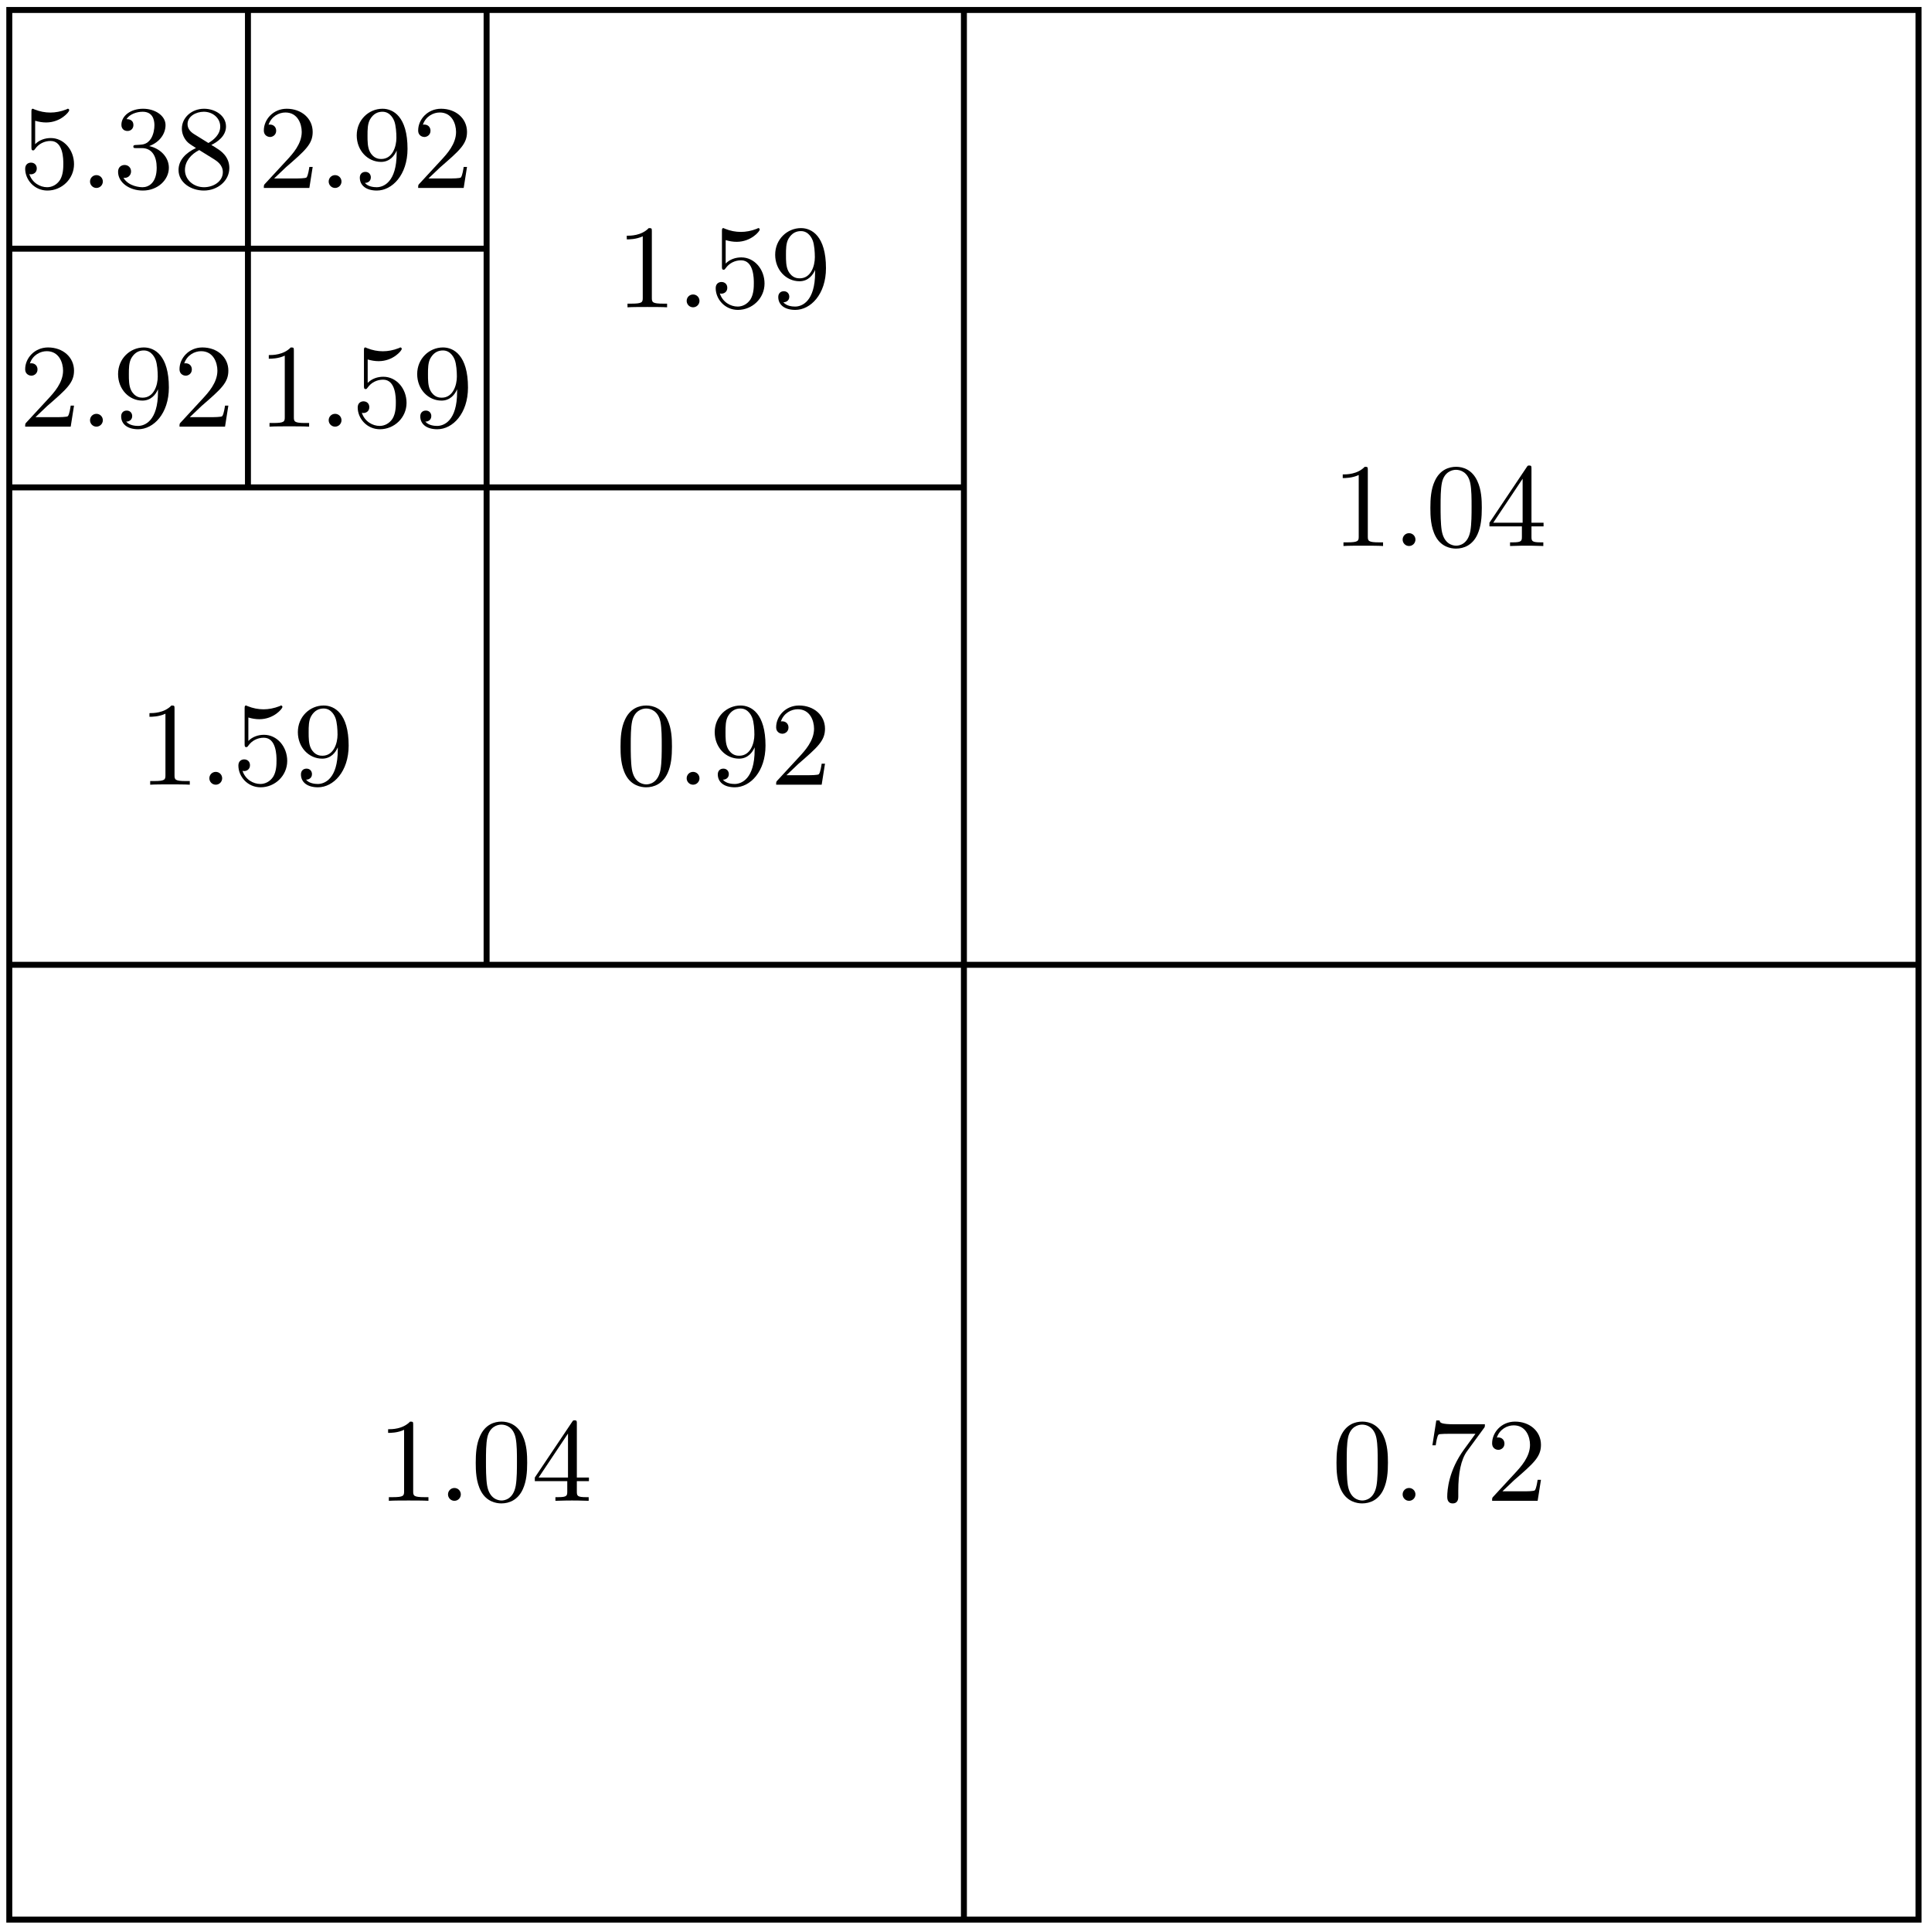
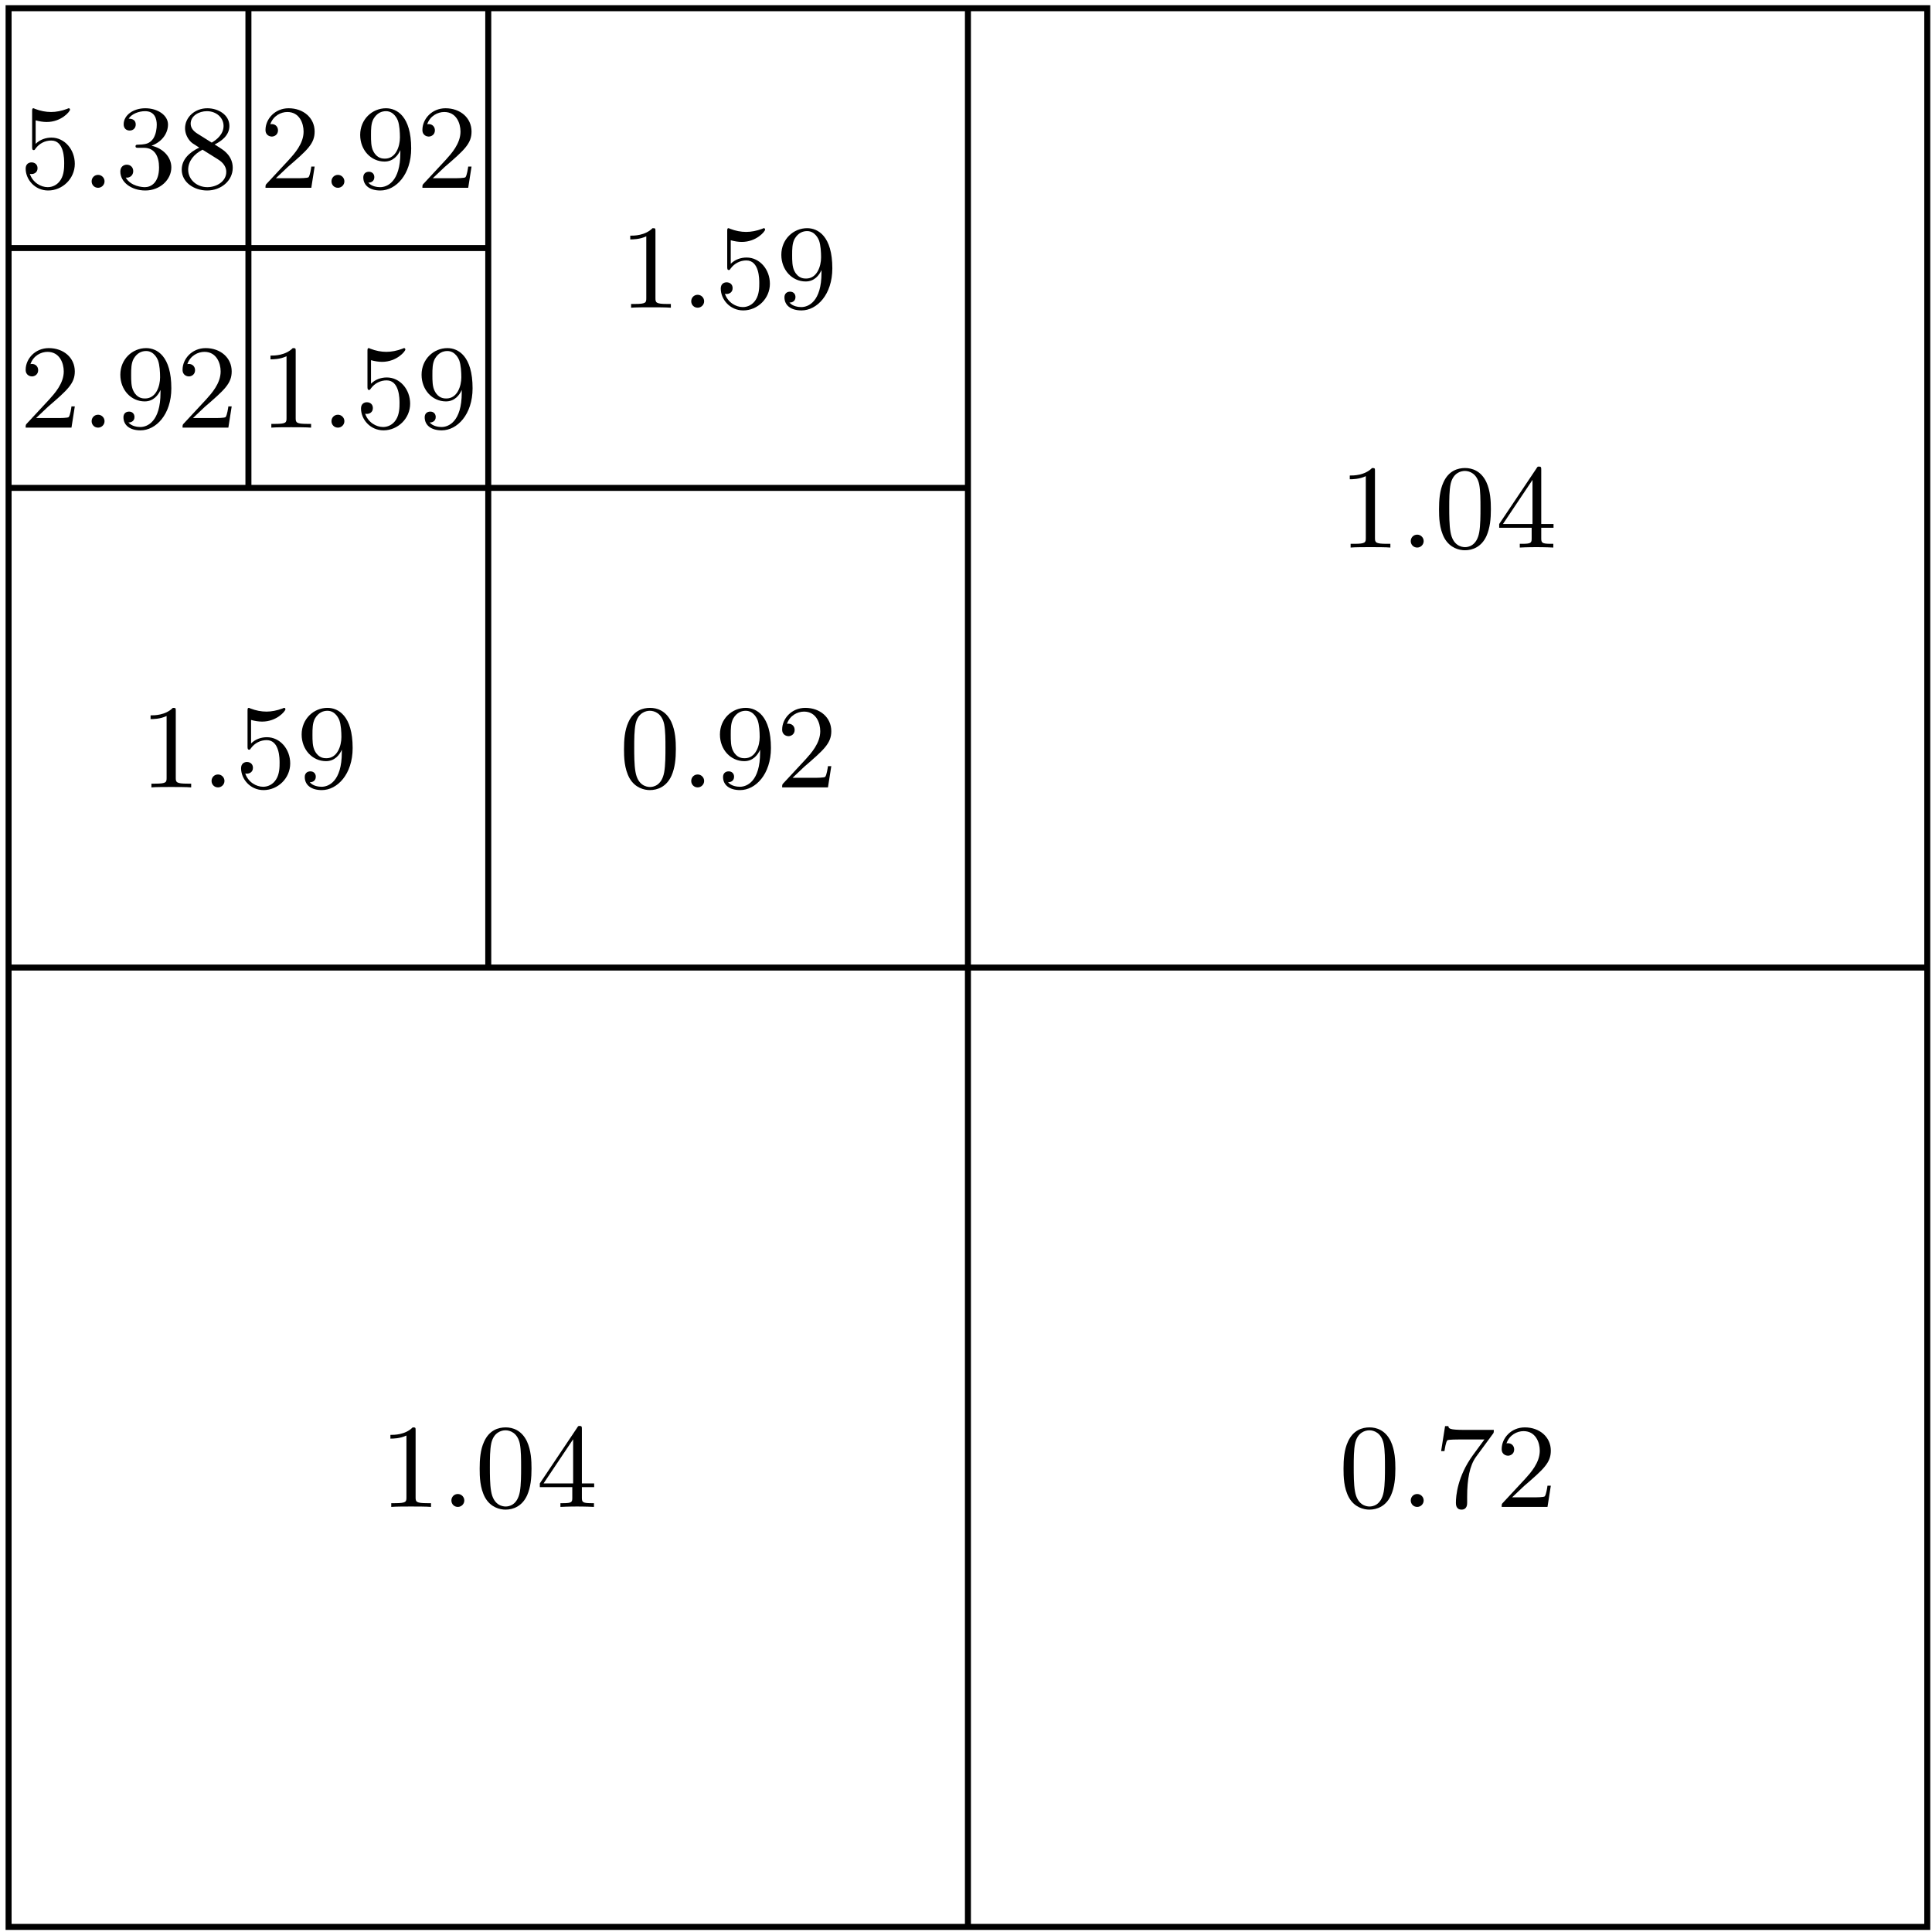
- <svg xmlns="http://www.w3.org/2000/svg" xmlns:xlink="http://www.w3.org/1999/xlink" width="371pt" height="372pt" viewBox="0 0 371 372" version="1.1">
+ <svg xmlns="http://www.w3.org/2000/svg" xmlns:xlink="http://www.w3.org/1999/xlink" width="145pt" height="145pt" viewBox="0 0 145 145" version="1.1">
  <defs>
    <g>
      <symbol overflow="visible" id="glyph0-0">
        <path style="stroke:none;" d="" />
      </symbol>
      <symbol overflow="visible" id="glyph0-1">
-         <path style="stroke:none;" d="M 10.828 -7.328 C 10.828 -8.859 10.766 -10.828 9.953 -12.547 C 8.953 -14.703 7.203 -15.25 5.891 -15.25 C 4.516 -15.25 2.766 -14.703 1.766 -12.5 C 1.031 -10.922 0.922 -9.062 0.922 -7.328 C 0.922 -5.844 0.969 -3.609 1.953 -1.812 C 3.016 0.141 4.812 0.5 5.859 0.5 C 7.344 0.5 9.047 -0.141 10 -2.25 C 10.688 -3.781 10.828 -5.5 10.828 -7.328 Z M 5.891 -0.062 C 5.203 -0.062 3.547 -0.391 3.109 -2.969 C 2.891 -4.328 2.891 -6.297 2.891 -7.594 C 2.891 -9.156 2.891 -10.969 3.156 -12.219 C 3.609 -14.266 5.078 -14.672 5.859 -14.672 C 6.734 -14.672 8.172 -14.219 8.609 -12.094 C 8.859 -10.828 8.859 -9.047 8.859 -7.594 C 8.859 -6.188 8.859 -4.25 8.625 -2.906 C 8.156 -0.297 6.453 -0.062 5.891 -0.062 Z M 5.891 -0.062 " />
+         <path style="stroke:none;" d="M 4.25 -2.875 C 4.25 -3.469 4.219 -4.25 3.906 -4.922 C 3.5 -5.766 2.828 -5.969 2.312 -5.969 C 1.766 -5.969 1.078 -5.766 0.688 -4.891 C 0.406 -4.281 0.359 -3.547 0.359 -2.875 C 0.359 -2.281 0.375 -1.422 0.766 -0.703 C 1.188 0.047 1.891 0.203 2.297 0.203 C 2.875 0.203 3.547 -0.047 3.922 -0.875 C 4.188 -1.484 4.25 -2.156 4.25 -2.875 Z M 2.312 -0.031 C 2.031 -0.031 1.391 -0.156 1.219 -1.172 C 1.125 -1.688 1.125 -2.469 1.125 -2.984 C 1.125 -3.594 1.125 -4.297 1.234 -4.797 C 1.422 -5.594 1.984 -5.75 2.297 -5.75 C 2.641 -5.75 3.203 -5.562 3.375 -4.734 C 3.469 -4.25 3.469 -3.547 3.469 -2.984 C 3.469 -2.422 3.469 -1.672 3.375 -1.141 C 3.188 -0.109 2.531 -0.031 2.312 -0.031 Z M 2.312 -0.031 " />
      </symbol>
      <symbol overflow="visible" id="glyph0-2">
-         <path style="stroke:none;" d="M 11.219 -13.969 C 11.422 -14.219 11.422 -14.266 11.422 -14.734 L 5.719 -14.734 C 2.844 -14.734 2.766 -15.047 2.703 -15.469 L 2.062 -15.469 L 1.312 -10.688 L 1.953 -10.688 C 2.031 -11.219 2.219 -12.5 2.516 -12.766 C 2.672 -12.906 4.484 -12.906 4.812 -12.906 L 9.609 -12.906 L 7.422 -9.906 C 4.438 -5.812 4.172 -2.078 4.172 -0.781 C 4.172 -0.531 4.172 0.5 5.219 0.5 C 6.297 0.5 6.297 -0.5 6.297 -0.797 L 6.297 -1.922 C 6.297 -5.281 6.797 -7.938 8.016 -9.594 Z M 11.219 -13.969 " />
+         <path style="stroke:none;" d="M 4.391 -5.469 C 4.469 -5.562 4.469 -5.594 4.469 -5.781 L 2.25 -5.781 C 1.109 -5.781 1.078 -5.891 1.062 -6.062 L 0.812 -6.062 L 0.516 -4.188 L 0.766 -4.188 C 0.797 -4.391 0.875 -4.891 0.984 -5 C 1.047 -5.062 1.766 -5.062 1.891 -5.062 L 3.766 -5.062 L 2.906 -3.891 C 1.734 -2.281 1.625 -0.812 1.625 -0.312 C 1.625 -0.203 1.625 0.203 2.047 0.203 C 2.469 0.203 2.469 -0.203 2.469 -0.312 L 2.469 -0.75 C 2.469 -2.078 2.656 -3.109 3.141 -3.766 Z M 4.391 -5.469 " />
      </symbol>
      <symbol overflow="visible" id="glyph0-3">
-         <path style="stroke:none;" d="M 10.578 -4.047 L 9.938 -4.047 C 9.891 -3.75 9.703 -2.406 9.406 -2.031 C 9.266 -1.828 7.688 -1.828 7.234 -1.828 L 3.156 -1.828 L 5.422 -3.984 C 9.172 -7.234 10.578 -8.453 10.578 -10.781 C 10.578 -13.406 8.406 -15.25 5.578 -15.25 C 2.953 -15.25 1.172 -13.156 1.172 -11.078 C 1.172 -9.938 2.156 -9.812 2.359 -9.812 C 2.859 -9.812 3.547 -10.188 3.547 -11.016 C 3.547 -11.703 3.062 -12.203 2.359 -12.203 C 2.25 -12.203 2.172 -12.203 2.078 -12.172 C 2.625 -13.797 4.094 -14.531 5.328 -14.531 C 7.672 -14.531 8.469 -12.359 8.469 -10.781 C 8.469 -8.453 6.703 -6.547 5.609 -5.359 L 1.422 -0.828 C 1.172 -0.578 1.172 -0.531 1.172 0 L 9.938 0 Z M 10.578 -4.047 " />
+         <path style="stroke:none;" d="M 4.141 -1.594 L 3.891 -1.594 C 3.875 -1.469 3.797 -0.938 3.688 -0.797 C 3.625 -0.719 3.016 -0.719 2.828 -0.719 L 1.234 -0.719 L 2.125 -1.562 C 3.594 -2.828 4.141 -3.312 4.141 -4.219 C 4.141 -5.25 3.297 -5.969 2.188 -5.969 C 1.156 -5.969 0.453 -5.156 0.453 -4.344 C 0.453 -3.891 0.844 -3.844 0.922 -3.844 C 1.125 -3.844 1.391 -3.984 1.391 -4.312 C 1.391 -4.578 1.203 -4.781 0.922 -4.781 C 0.875 -4.781 0.859 -4.781 0.812 -4.766 C 1.031 -5.406 1.609 -5.688 2.094 -5.688 C 3 -5.688 3.312 -4.844 3.312 -4.219 C 3.312 -3.312 2.625 -2.562 2.203 -2.094 L 0.562 -0.328 C 0.453 -0.219 0.453 -0.203 0.453 0 L 3.891 0 Z M 4.141 -1.594 " />
      </symbol>
      <symbol overflow="visible" id="glyph0-4">
-         <path style="stroke:none;" d="M 6.953 -14.625 C 6.953 -15.203 6.938 -15.25 6.359 -15.25 C 4.938 -13.781 2.844 -13.781 2.125 -13.781 L 2.125 -13.078 C 2.562 -13.078 3.953 -13.078 5.203 -13.672 L 5.203 -1.828 C 5.203 -0.984 5.125 -0.703 3 -0.703 L 2.266 -0.703 L 2.266 0 C 3.094 -0.062 5.125 -0.062 6.062 -0.062 C 7 -0.062 9.062 -0.062 9.891 0 L 9.891 -0.703 L 9.156 -0.703 C 7.031 -0.703 6.953 -0.984 6.953 -1.828 Z M 6.953 -14.625 " />
+         <path style="stroke:none;" d="M 2.719 -5.734 C 2.719 -5.953 2.719 -5.969 2.5 -5.969 C 1.938 -5.406 1.109 -5.406 0.828 -5.406 L 0.828 -5.125 C 1 -5.125 1.547 -5.125 2.031 -5.359 L 2.031 -0.719 C 2.031 -0.391 2.016 -0.281 1.172 -0.281 L 0.891 -0.281 L 0.891 0 C 1.203 -0.031 2.016 -0.031 2.375 -0.031 C 2.75 -0.031 3.547 -0.031 3.875 0 L 3.875 -0.281 L 3.594 -0.281 C 2.75 -0.281 2.719 -0.391 2.719 -0.719 Z M 2.719 -5.734 " />
      </symbol>
      <symbol overflow="visible" id="glyph0-5">
-         <path style="stroke:none;" d="M 0.656 -4.484 L 0.656 -3.781 L 6.906 -3.781 L 6.906 -1.812 C 6.906 -0.969 6.844 -0.703 5.125 -0.703 L 4.625 -0.703 L 4.625 0 C 6.062 -0.062 7.672 -0.062 7.828 -0.062 C 7.938 -0.062 9.594 -0.062 11.031 0 L 11.031 -0.703 L 10.531 -0.703 C 8.812 -0.703 8.75 -0.969 8.75 -1.812 L 8.75 -3.781 L 11.078 -3.781 L 11.078 -4.484 L 8.75 -4.484 L 8.75 -14.875 C 8.75 -15.344 8.75 -15.5 8.312 -15.5 C 8.031 -15.5 8.016 -15.469 7.812 -15.156 Z M 1.391 -4.484 L 7.047 -12.953 L 7.047 -4.484 Z M 1.391 -4.484 " />
+         <path style="stroke:none;" d="M 0.266 -1.766 L 0.266 -1.484 L 2.703 -1.484 L 2.703 -0.703 C 2.703 -0.375 2.688 -0.281 2.016 -0.281 L 1.812 -0.281 L 1.812 0 C 2.375 -0.031 3 -0.031 3.062 -0.031 C 3.109 -0.031 3.766 -0.031 4.328 0 L 4.328 -0.281 L 4.125 -0.281 C 3.453 -0.281 3.422 -0.375 3.422 -0.703 L 3.422 -1.484 L 4.344 -1.484 L 4.344 -1.766 L 3.422 -1.766 L 3.422 -5.828 C 3.422 -6.016 3.422 -6.078 3.25 -6.078 C 3.141 -6.078 3.141 -6.062 3.062 -5.938 Z M 0.547 -1.766 L 2.766 -5.078 L 2.766 -1.766 Z M 0.547 -1.766 " />
      </symbol>
      <symbol overflow="visible" id="glyph0-6">
-         <path style="stroke:none;" d="M 8.672 -7.203 L 8.672 -6.703 C 8.672 -1.125 6.141 -0.141 4.828 -0.141 C 4.297 -0.141 3.141 -0.234 2.547 -0.984 L 2.625 -0.984 C 2.812 -0.938 3.703 -1.125 3.703 -2.031 C 3.703 -2.625 3.297 -3.094 2.656 -3.094 C 2.016 -3.094 1.578 -2.672 1.578 -1.984 C 1.578 -0.484 2.797 0.5 4.859 0.5 C 7.812 0.5 10.766 -2.516 10.766 -7.531 C 10.766 -13.734 8.016 -15.25 5.953 -15.25 C 3.312 -15.25 0.984 -13.109 0.984 -10.125 C 0.984 -7.203 3.094 -5.016 5.672 -5.016 C 7.344 -5.016 8.266 -6.219 8.672 -7.203 Z M 5.719 -5.578 C 5.359 -5.578 4.234 -5.578 3.5 -7 C 3.062 -7.875 3.062 -9 3.062 -10.094 C 3.062 -11.188 3.062 -12.344 3.547 -13.203 C 4.234 -14.375 5.125 -14.672 5.953 -14.672 C 7.516 -14.672 8.125 -13.094 8.219 -12.859 C 8.531 -12.016 8.625 -10.625 8.625 -9.641 C 8.625 -7.969 7.875 -5.578 5.719 -5.578 Z M 5.719 -5.578 " />
+         <path style="stroke:none;" d="M 3.406 -2.828 L 3.406 -2.625 C 3.406 -0.438 2.406 -0.047 1.891 -0.047 C 1.688 -0.047 1.234 -0.094 1 -0.391 L 1.031 -0.391 C 1.109 -0.375 1.453 -0.438 1.453 -0.797 C 1.453 -1.031 1.297 -1.203 1.047 -1.203 C 0.797 -1.203 0.625 -1.047 0.625 -0.781 C 0.625 -0.188 1.094 0.203 1.906 0.203 C 3.062 0.203 4.219 -0.984 4.219 -2.953 C 4.219 -5.375 3.141 -5.969 2.328 -5.969 C 1.297 -5.969 0.391 -5.141 0.391 -3.969 C 0.391 -2.828 1.203 -1.969 2.219 -1.969 C 2.875 -1.969 3.234 -2.438 3.406 -2.828 Z M 2.25 -2.188 C 2.094 -2.188 1.656 -2.188 1.375 -2.75 C 1.203 -3.078 1.203 -3.531 1.203 -3.953 C 1.203 -4.391 1.203 -4.828 1.391 -5.172 C 1.656 -5.625 2.016 -5.75 2.328 -5.75 C 2.938 -5.75 3.188 -5.125 3.219 -5.047 C 3.344 -4.703 3.375 -4.156 3.375 -3.781 C 3.375 -3.125 3.078 -2.188 2.25 -2.188 Z M 2.25 -2.188 " />
      </symbol>
      <symbol overflow="visible" id="glyph0-7">
-         <path style="stroke:none;" d="M 2.375 -7.891 C 2.375 -7.484 2.375 -7.234 2.703 -7.234 C 2.891 -7.234 2.953 -7.328 3.094 -7.531 C 3.781 -8.5 4.875 -9.047 6.062 -9.047 C 8.516 -9.047 8.516 -5.516 8.516 -4.688 C 8.516 -3.984 8.516 -2.562 7.875 -1.531 C 7.25 -0.578 6.297 -0.141 5.406 -0.141 C 4.047 -0.141 2.516 -0.984 1.969 -2.672 C 1.984 -2.672 2.125 -2.625 2.281 -2.625 C 2.75 -2.625 3.406 -2.938 3.406 -3.75 C 3.406 -4.469 2.906 -4.875 2.281 -4.875 C 1.812 -4.875 1.172 -4.594 1.172 -3.688 C 1.172 -1.609 2.906 0.5 5.453 0.5 C 8.219 0.5 10.578 -1.734 10.578 -4.578 C 10.578 -7.344 8.609 -9.609 6.109 -9.609 C 5.016 -9.609 3.891 -9.25 3.094 -8.422 L 3.094 -12.938 C 3.781 -12.734 4.484 -12.609 5.203 -12.609 C 8.016 -12.609 9.656 -14.656 9.656 -14.953 C 9.656 -15.156 9.516 -15.25 9.406 -15.25 C 9.359 -15.25 9.312 -15.25 9.109 -15.125 C 8.031 -14.703 6.984 -14.516 6.016 -14.516 C 5.031 -14.516 4 -14.703 2.953 -15.125 C 2.719 -15.25 2.672 -15.25 2.656 -15.25 C 2.375 -15.25 2.375 -15.016 2.375 -14.625 Z M 2.375 -7.891 " />
+         <path style="stroke:none;" d="M 0.938 -3.094 C 0.938 -2.938 0.938 -2.828 1.062 -2.828 C 1.125 -2.828 1.156 -2.875 1.203 -2.953 C 1.484 -3.328 1.906 -3.547 2.375 -3.547 C 3.344 -3.547 3.344 -2.156 3.344 -1.844 C 3.344 -1.562 3.344 -1 3.078 -0.594 C 2.844 -0.219 2.469 -0.047 2.109 -0.047 C 1.594 -0.047 0.984 -0.391 0.766 -1.047 C 0.781 -1.047 0.828 -1.031 0.891 -1.031 C 1.078 -1.031 1.344 -1.141 1.344 -1.469 C 1.344 -1.75 1.141 -1.906 0.891 -1.906 C 0.703 -1.906 0.453 -1.797 0.453 -1.438 C 0.453 -0.625 1.141 0.203 2.141 0.203 C 3.219 0.203 4.141 -0.688 4.141 -1.797 C 4.141 -2.875 3.375 -3.766 2.391 -3.766 C 1.969 -3.766 1.531 -3.625 1.203 -3.297 L 1.203 -5.062 C 1.484 -4.984 1.766 -4.938 2.031 -4.938 C 3.141 -4.938 3.781 -5.734 3.781 -5.859 C 3.781 -5.938 3.734 -5.969 3.688 -5.969 C 3.672 -5.969 3.656 -5.969 3.562 -5.922 C 3.141 -5.766 2.734 -5.688 2.359 -5.688 C 1.969 -5.688 1.562 -5.766 1.156 -5.922 C 1.062 -5.969 1.047 -5.969 1.047 -5.969 C 0.938 -5.969 0.938 -5.891 0.938 -5.734 Z M 0.938 -3.094 " />
      </symbol>
      <symbol overflow="visible" id="glyph0-8">
-         <path style="stroke:none;" d="M 6.984 -8.062 C 9.109 -8.859 10.125 -10.531 10.125 -12.109 C 10.125 -13.875 8.172 -15.25 5.797 -15.25 C 3.406 -15.25 1.625 -13.891 1.625 -12.156 C 1.625 -11.406 2.125 -10.969 2.797 -10.969 C 3.453 -10.969 3.938 -11.438 3.938 -12.109 C 3.938 -12.906 3.391 -13.25 2.609 -13.25 C 3.203 -14.219 4.594 -14.672 5.719 -14.672 C 7.625 -14.672 7.984 -13.156 7.984 -12.094 C 7.984 -11.406 7.844 -10.297 7.281 -9.438 C 6.562 -8.406 5.766 -8.359 5.109 -8.312 C 4.531 -8.266 4.484 -8.266 4.297 -8.266 C 4.094 -8.234 3.922 -8.219 3.922 -7.969 C 3.922 -7.672 4.094 -7.672 4.484 -7.672 L 5.562 -7.672 C 7.547 -7.672 8.422 -6.062 8.422 -3.891 C 8.422 -0.969 6.859 -0.141 5.703 -0.141 C 5.266 -0.141 3.047 -0.25 2.016 -1.953 C 2.844 -1.828 3.484 -2.406 3.484 -3.188 C 3.484 -3.938 2.906 -4.422 2.25 -4.422 C 1.672 -4.422 0.984 -4.078 0.984 -3.109 C 0.984 -1.078 3.109 0.5 5.766 0.5 C 8.625 0.5 10.766 -1.562 10.766 -3.891 C 10.766 -5.891 9.172 -7.578 6.984 -8.062 Z M 6.984 -8.062 " />
+         <path style="stroke:none;" d="M 2.734 -3.156 C 3.562 -3.469 3.969 -4.125 3.969 -4.75 C 3.969 -5.438 3.203 -5.969 2.266 -5.969 C 1.344 -5.969 0.641 -5.438 0.641 -4.766 C 0.641 -4.469 0.828 -4.297 1.094 -4.297 C 1.359 -4.297 1.547 -4.484 1.547 -4.75 C 1.547 -5.062 1.328 -5.188 1.016 -5.188 C 1.25 -5.562 1.797 -5.75 2.25 -5.75 C 2.984 -5.75 3.125 -5.156 3.125 -4.734 C 3.125 -4.469 3.078 -4.031 2.859 -3.688 C 2.578 -3.297 2.266 -3.281 2 -3.25 C 1.781 -3.234 1.766 -3.234 1.688 -3.234 C 1.609 -3.234 1.531 -3.219 1.531 -3.125 C 1.531 -3 1.609 -3 1.766 -3 L 2.172 -3 C 2.953 -3 3.297 -2.375 3.297 -1.531 C 3.297 -0.375 2.688 -0.047 2.234 -0.047 C 2.062 -0.047 1.188 -0.094 0.797 -0.766 C 1.109 -0.719 1.359 -0.938 1.359 -1.25 C 1.359 -1.547 1.141 -1.734 0.875 -1.734 C 0.656 -1.734 0.391 -1.594 0.391 -1.219 C 0.391 -0.422 1.219 0.203 2.266 0.203 C 3.375 0.203 4.219 -0.609 4.219 -1.531 C 4.219 -2.312 3.594 -2.969 2.734 -3.156 Z M 2.734 -3.156 " />
      </symbol>
      <symbol overflow="visible" id="glyph0-9">
-         <path style="stroke:none;" d="M 3.938 -10.391 C 3.25 -10.828 2.719 -11.438 2.719 -12.297 C 2.719 -13.781 4.328 -14.672 5.844 -14.672 C 7.594 -14.672 9.016 -13.438 9.016 -11.828 C 9.016 -10.234 7.641 -9.172 6.734 -8.656 Z M 7.297 -8.281 C 8.453 -8.828 10.125 -9.984 10.125 -11.828 C 10.125 -13.984 7.969 -15.25 5.906 -15.25 C 3.5 -15.25 1.625 -13.531 1.625 -11.422 C 1.625 -10.547 1.953 -9.734 2.5 -9.062 C 2.891 -8.625 3.016 -8.531 4.344 -7.688 C 2.328 -6.734 0.984 -5.328 0.984 -3.453 C 0.984 -1.031 3.391 0.5 5.859 0.5 C 8.516 0.5 10.766 -1.375 10.766 -3.844 C 10.766 -6.062 9.062 -7.172 8.5 -7.531 C 8.234 -7.719 7.578 -8.125 7.297 -8.281 Z M 4.969 -7.297 L 7.844 -5.516 C 8.375 -5.172 9.516 -4.438 9.516 -3.047 C 9.516 -1.234 7.688 -0.141 5.891 -0.141 C 3.891 -0.141 2.219 -1.562 2.219 -3.453 C 2.219 -5.109 3.359 -6.484 4.969 -7.297 Z M 4.969 -7.297 " />
+         <path style="stroke:none;" d="M 1.547 -4.078 C 1.281 -4.25 1.062 -4.484 1.062 -4.812 C 1.062 -5.406 1.688 -5.75 2.281 -5.75 C 2.984 -5.75 3.531 -5.266 3.531 -4.641 C 3.531 -4.016 3 -3.594 2.641 -3.391 Z M 2.859 -3.25 C 3.312 -3.469 3.969 -3.906 3.969 -4.641 C 3.969 -5.484 3.125 -5.969 2.312 -5.969 C 1.375 -5.969 0.641 -5.297 0.641 -4.469 C 0.641 -4.141 0.766 -3.812 0.984 -3.547 C 1.125 -3.375 1.188 -3.344 1.703 -3.016 C 0.922 -2.641 0.391 -2.094 0.391 -1.359 C 0.391 -0.406 1.328 0.203 2.297 0.203 C 3.344 0.203 4.219 -0.531 4.219 -1.5 C 4.219 -2.375 3.547 -2.812 3.328 -2.953 C 3.234 -3.016 2.969 -3.188 2.859 -3.25 Z M 1.953 -2.859 L 3.078 -2.156 C 3.281 -2.031 3.734 -1.734 3.734 -1.188 C 3.734 -0.484 3.016 -0.047 2.312 -0.047 C 1.531 -0.047 0.875 -0.609 0.875 -1.359 C 0.875 -2 1.312 -2.531 1.953 -2.859 Z M 1.953 -2.859 " />
      </symbol>
      <symbol overflow="visible" id="glyph1-0">
        <path style="stroke:none;" d="" />
      </symbol>
      <symbol overflow="visible" id="glyph1-1">
-         <path style="stroke:none;" d="M 4.484 -1.234 C 4.484 -1.906 3.953 -2.469 3.25 -2.469 C 2.547 -2.469 2.016 -1.906 2.016 -1.234 C 2.016 -0.578 2.547 0 3.25 0 C 3.953 0 4.484 -0.578 4.484 -1.234 Z M 4.484 -1.234 " />
+         <path style="stroke:none;" d="M 1.766 -0.484 C 1.766 -0.75 1.547 -0.969 1.281 -0.969 C 1 -0.969 0.797 -0.75 0.797 -0.484 C 0.797 -0.219 1 0 1.281 0 C 1.547 0 1.766 -0.219 1.766 -0.484 Z M 1.766 -0.484 " />
      </symbol>
    </g>
  </defs>
  <g id="surface1">
-     <path style="fill:none;stroke-width:11.49;stroke-linecap:butt;stroke-linejoin:miter;stroke:rgb(0%,0%,0%);stroke-opacity:1;stroke-miterlimit:10;" d="M 17.891 23.867 L 3694.766 23.867 L 3694.766 3700.781 L 17.891 3700.781 Z M 17.891 23.867 " transform="matrix(0.1,0,0,-0.1,0,372)" />
-     <path style="fill:none;stroke-width:11.49;stroke-linecap:butt;stroke-linejoin:miter;stroke:rgb(0%,0%,0%);stroke-opacity:1;stroke-miterlimit:10;" d="M 1856.328 3700.781 L 1856.328 23.867 " transform="matrix(0.1,0,0,-0.1,0,372)" />
-     <path style="fill:none;stroke-width:11.49;stroke-linecap:butt;stroke-linejoin:miter;stroke:rgb(0%,0%,0%);stroke-opacity:1;stroke-miterlimit:10;" d="M 17.891 1862.305 L 3694.766 1862.305 " transform="matrix(0.1,0,0,-0.1,0,372)" />
-     <path style="fill:none;stroke-width:11.49;stroke-linecap:butt;stroke-linejoin:miter;stroke:rgb(0%,0%,0%);stroke-opacity:1;stroke-miterlimit:10;" d="M 937.109 3700.781 L 937.109 1862.305 " transform="matrix(0.1,0,0,-0.1,0,372)" />
-     <path style="fill:none;stroke-width:11.49;stroke-linecap:butt;stroke-linejoin:miter;stroke:rgb(0%,0%,0%);stroke-opacity:1;stroke-miterlimit:10;" d="M 17.891 2781.562 L 1856.328 2781.562 " transform="matrix(0.1,0,0,-0.1,0,372)" />
-     <path style="fill:none;stroke-width:11.49;stroke-linecap:butt;stroke-linejoin:miter;stroke:rgb(0%,0%,0%);stroke-opacity:1;stroke-miterlimit:10;" d="M 477.5 3700.781 L 477.5 2781.562 " transform="matrix(0.1,0,0,-0.1,0,372)" />
-     <path style="fill:none;stroke-width:11.49;stroke-linecap:butt;stroke-linejoin:miter;stroke:rgb(0%,0%,0%);stroke-opacity:1;stroke-miterlimit:10;" d="M 17.891 3241.172 L 937.109 3241.172 " transform="matrix(0.1,0,0,-0.1,0,372)" />
+     <path style="fill:none;stroke-width:4.5;stroke-linecap:butt;stroke-linejoin:miter;stroke:rgb(0%,0%,0%);stroke-opacity:1;stroke-miterlimit:10;" d="M 7.005 6.998 L 1447.005 6.998 L 1447.005 1446.998 L 7.005 1446.998 Z M 7.005 6.998 " transform="matrix(0.1,0,0,-0.1,-0.056,145.317)" />
+     <path style="fill:none;stroke-width:4.5;stroke-linecap:butt;stroke-linejoin:miter;stroke:rgb(0%,0%,0%);stroke-opacity:1;stroke-miterlimit:10;" d="M 727.005 1446.998 L 727.005 6.998 " transform="matrix(0.1,0,0,-0.1,-0.056,145.317)" />
+     <path style="fill:none;stroke-width:4.5;stroke-linecap:butt;stroke-linejoin:miter;stroke:rgb(0%,0%,0%);stroke-opacity:1;stroke-miterlimit:10;" d="M 7.005 726.998 L 1447.005 726.998 " transform="matrix(0.1,0,0,-0.1,-0.056,145.317)" />
+     <path style="fill:none;stroke-width:4.5;stroke-linecap:butt;stroke-linejoin:miter;stroke:rgb(0%,0%,0%);stroke-opacity:1;stroke-miterlimit:10;" d="M 367.005 1446.998 L 367.005 726.998 " transform="matrix(0.1,0,0,-0.1,-0.056,145.317)" />
+     <path style="fill:none;stroke-width:4.5;stroke-linecap:butt;stroke-linejoin:miter;stroke:rgb(0%,0%,0%);stroke-opacity:1;stroke-miterlimit:10;" d="M 7.005 1086.998 L 727.005 1086.998 " transform="matrix(0.1,0,0,-0.1,-0.056,145.317)" />
+     <path style="fill:none;stroke-width:4.5;stroke-linecap:butt;stroke-linejoin:miter;stroke:rgb(0%,0%,0%);stroke-opacity:1;stroke-miterlimit:10;" d="M 187.005 1446.998 L 187.005 1086.998 " transform="matrix(0.1,0,0,-0.1,-0.056,145.317)" />
+     <path style="fill:none;stroke-width:4.5;stroke-linecap:butt;stroke-linejoin:miter;stroke:rgb(0%,0%,0%);stroke-opacity:1;stroke-miterlimit:10;" d="M 7.005 1266.998 L 367.005 1266.998 " transform="matrix(0.1,0,0,-0.1,-0.056,145.317)" />
    <g style="fill:rgb(0%,0%,0%);fill-opacity:1;">
-       <use xlink:href="#glyph0-1" x="256.464" y="288.976" />
+       <use xlink:href="#glyph0-1" x="100.475" y="113.097" />
    </g>
    <g style="fill:rgb(0%,0%,0%);fill-opacity:1;">
-       <use xlink:href="#glyph1-1" x="268.107" y="288.976" />
+       <use xlink:href="#glyph1-1" x="105.083" y="113.097" />
    </g>
    <g style="fill:rgb(0%,0%,0%);fill-opacity:1;">
-       <use xlink:href="#glyph0-2" x="274.542" y="288.976" />
+       <use xlink:href="#glyph0-2" x="107.643" y="113.097" />
+       <use xlink:href="#glyph0-3" x="112.251" y="113.097" />
    </g>
    <g style="fill:rgb(0%,0%,0%);fill-opacity:1;">
-       <use xlink:href="#glyph0-3" x="286.185" y="288.976" />
+       <use xlink:href="#glyph0-4" x="100.475" y="41.095" />
    </g>
    <g style="fill:rgb(0%,0%,0%);fill-opacity:1;">
-       <use xlink:href="#glyph0-4" x="256.464" y="105.131" />
+       <use xlink:href="#glyph1-1" x="105.083" y="41.095" />
    </g>
    <g style="fill:rgb(0%,0%,0%);fill-opacity:1;">
-       <use xlink:href="#glyph1-1" x="268.107" y="105.131" />
+       <use xlink:href="#glyph0-1" x="107.643" y="41.095" />
+       <use xlink:href="#glyph0-5" x="112.251" y="41.095" />
    </g>
    <g style="fill:rgb(0%,0%,0%);fill-opacity:1;">
-       <use xlink:href="#glyph0-1" x="274.542" y="105.131" />
+       <use xlink:href="#glyph0-4" x="28.473" y="113.097" />
    </g>
    <g style="fill:rgb(0%,0%,0%);fill-opacity:1;">
-       <use xlink:href="#glyph0-5" x="286.185" y="105.131" />
+       <use xlink:href="#glyph1-1" x="33.081" y="113.097" />
    </g>
    <g style="fill:rgb(0%,0%,0%);fill-opacity:1;">
-       <use xlink:href="#glyph0-4" x="72.619" y="288.976" />
+       <use xlink:href="#glyph0-1" x="35.641" y="113.097" />
+       <use xlink:href="#glyph0-5" x="40.249" y="113.097" />
    </g>
    <g style="fill:rgb(0%,0%,0%);fill-opacity:1;">
-       <use xlink:href="#glyph1-1" x="84.262" y="288.976" />
+       <use xlink:href="#glyph0-1" x="46.474" y="59.095" />
    </g>
    <g style="fill:rgb(0%,0%,0%);fill-opacity:1;">
-       <use xlink:href="#glyph0-1" x="90.697" y="288.976" />
+       <use xlink:href="#glyph1-1" x="51.081" y="59.095" />
    </g>
    <g style="fill:rgb(0%,0%,0%);fill-opacity:1;">
-       <use xlink:href="#glyph0-5" x="102.34" y="288.976" />
+       <use xlink:href="#glyph0-6" x="53.641" y="59.095" />
+       <use xlink:href="#glyph0-3" x="58.249" y="59.095" />
    </g>
    <g style="fill:rgb(0%,0%,0%);fill-opacity:1;">
-       <use xlink:href="#glyph0-1" x="118.58" y="151.092" />
+       <use xlink:href="#glyph0-4" x="46.474" y="23.094" />
    </g>
    <g style="fill:rgb(0%,0%,0%);fill-opacity:1;">
-       <use xlink:href="#glyph1-1" x="130.224" y="151.092" />
+       <use xlink:href="#glyph1-1" x="51.081" y="23.094" />
    </g>
    <g style="fill:rgb(0%,0%,0%);fill-opacity:1;">
-       <use xlink:href="#glyph0-6" x="136.658" y="151.092" />
+       <use xlink:href="#glyph0-7" x="53.641" y="23.094" />
+       <use xlink:href="#glyph0-6" x="58.249" y="23.094" />
    </g>
    <g style="fill:rgb(0%,0%,0%);fill-opacity:1;">
-       <use xlink:href="#glyph0-3" x="148.302" y="151.092" />
+       <use xlink:href="#glyph0-4" x="19.473" y="32.095" />
    </g>
    <g style="fill:rgb(0%,0%,0%);fill-opacity:1;">
-       <use xlink:href="#glyph0-4" x="118.58" y="59.17" />
+       <use xlink:href="#glyph1-1" x="24.081" y="32.095" />
    </g>
    <g style="fill:rgb(0%,0%,0%);fill-opacity:1;">
-       <use xlink:href="#glyph1-1" x="130.224" y="59.17" />
+       <use xlink:href="#glyph0-7" x="26.641" y="32.095" />
+       <use xlink:href="#glyph0-6" x="31.249" y="32.095" />
    </g>
    <g style="fill:rgb(0%,0%,0%);fill-opacity:1;">
-       <use xlink:href="#glyph0-7" x="136.658" y="59.17" />
+       <use xlink:href="#glyph0-3" x="19.473" y="14.094" />
    </g>
    <g style="fill:rgb(0%,0%,0%);fill-opacity:1;">
-       <use xlink:href="#glyph0-6" x="148.302" y="59.17" />
+       <use xlink:href="#glyph1-1" x="24.081" y="14.094" />
    </g>
    <g style="fill:rgb(0%,0%,0%);fill-opacity:1;">
-       <use xlink:href="#glyph0-4" x="49.639" y="82.15" />
+       <use xlink:href="#glyph0-6" x="26.641" y="14.094" />
+       <use xlink:href="#glyph0-3" x="31.249" y="14.094" />
    </g>
    <g style="fill:rgb(0%,0%,0%);fill-opacity:1;">
-       <use xlink:href="#glyph1-1" x="61.282" y="82.15" />
+       <use xlink:href="#glyph0-3" x="1.473" y="32.095" />
    </g>
    <g style="fill:rgb(0%,0%,0%);fill-opacity:1;">
-       <use xlink:href="#glyph0-7" x="67.716" y="82.15" />
+       <use xlink:href="#glyph1-1" x="6.08" y="32.095" />
    </g>
    <g style="fill:rgb(0%,0%,0%);fill-opacity:1;">
-       <use xlink:href="#glyph0-6" x="79.36" y="82.15" />
+       <use xlink:href="#glyph0-6" x="8.64" y="32.095" />
+       <use xlink:href="#glyph0-3" x="13.248" y="32.095" />
    </g>
    <g style="fill:rgb(0%,0%,0%);fill-opacity:1;">
-       <use xlink:href="#glyph0-3" x="49.639" y="36.189" />
+       <use xlink:href="#glyph0-7" x="1.473" y="14.094" />
    </g>
    <g style="fill:rgb(0%,0%,0%);fill-opacity:1;">
-       <use xlink:href="#glyph1-1" x="61.282" y="36.189" />
+       <use xlink:href="#glyph1-1" x="6.08" y="14.094" />
    </g>
    <g style="fill:rgb(0%,0%,0%);fill-opacity:1;">
-       <use xlink:href="#glyph0-6" x="67.716" y="36.189" />
+       <use xlink:href="#glyph0-8" x="8.64" y="14.094" />
+       <use xlink:href="#glyph0-9" x="13.248" y="14.094" />
    </g>
    <g style="fill:rgb(0%,0%,0%);fill-opacity:1;">
-       <use xlink:href="#glyph0-3" x="79.36" y="36.189" />
+       <use xlink:href="#glyph0-4" x="10.473" y="59.095" />
    </g>
    <g style="fill:rgb(0%,0%,0%);fill-opacity:1;">
-       <use xlink:href="#glyph0-3" x="3.677" y="82.15" />
+       <use xlink:href="#glyph1-1" x="15.081" y="59.095" />
    </g>
    <g style="fill:rgb(0%,0%,0%);fill-opacity:1;">
-       <use xlink:href="#glyph1-1" x="15.321" y="82.15" />
-     </g>
-     <g style="fill:rgb(0%,0%,0%);fill-opacity:1;">
-       <use xlink:href="#glyph0-6" x="21.755" y="82.15" />
-     </g>
-     <g style="fill:rgb(0%,0%,0%);fill-opacity:1;">
-       <use xlink:href="#glyph0-3" x="33.399" y="82.15" />
-     </g>
-     <g style="fill:rgb(0%,0%,0%);fill-opacity:1;">
-       <use xlink:href="#glyph0-7" x="3.677" y="36.189" />
-     </g>
-     <g style="fill:rgb(0%,0%,0%);fill-opacity:1;">
-       <use xlink:href="#glyph1-1" x="15.321" y="36.189" />
-     </g>
-     <g style="fill:rgb(0%,0%,0%);fill-opacity:1;">
-       <use xlink:href="#glyph0-8" x="21.755" y="36.189" />
-     </g>
-     <g style="fill:rgb(0%,0%,0%);fill-opacity:1;">
-       <use xlink:href="#glyph0-9" x="33.399" y="36.189" />
-     </g>
-     <g style="fill:rgb(0%,0%,0%);fill-opacity:1;">
-       <use xlink:href="#glyph0-4" x="26.658" y="151.092" />
-     </g>
-     <g style="fill:rgb(0%,0%,0%);fill-opacity:1;">
-       <use xlink:href="#glyph1-1" x="38.301" y="151.092" />
-     </g>
-     <g style="fill:rgb(0%,0%,0%);fill-opacity:1;">
-       <use xlink:href="#glyph0-7" x="44.736" y="151.092" />
-     </g>
-     <g style="fill:rgb(0%,0%,0%);fill-opacity:1;">
-       <use xlink:href="#glyph0-6" x="56.379" y="151.092" />
+       <use xlink:href="#glyph0-7" x="17.64" y="59.095" />
+       <use xlink:href="#glyph0-6" x="22.248" y="59.095" />
    </g>
  </g>
</svg>
